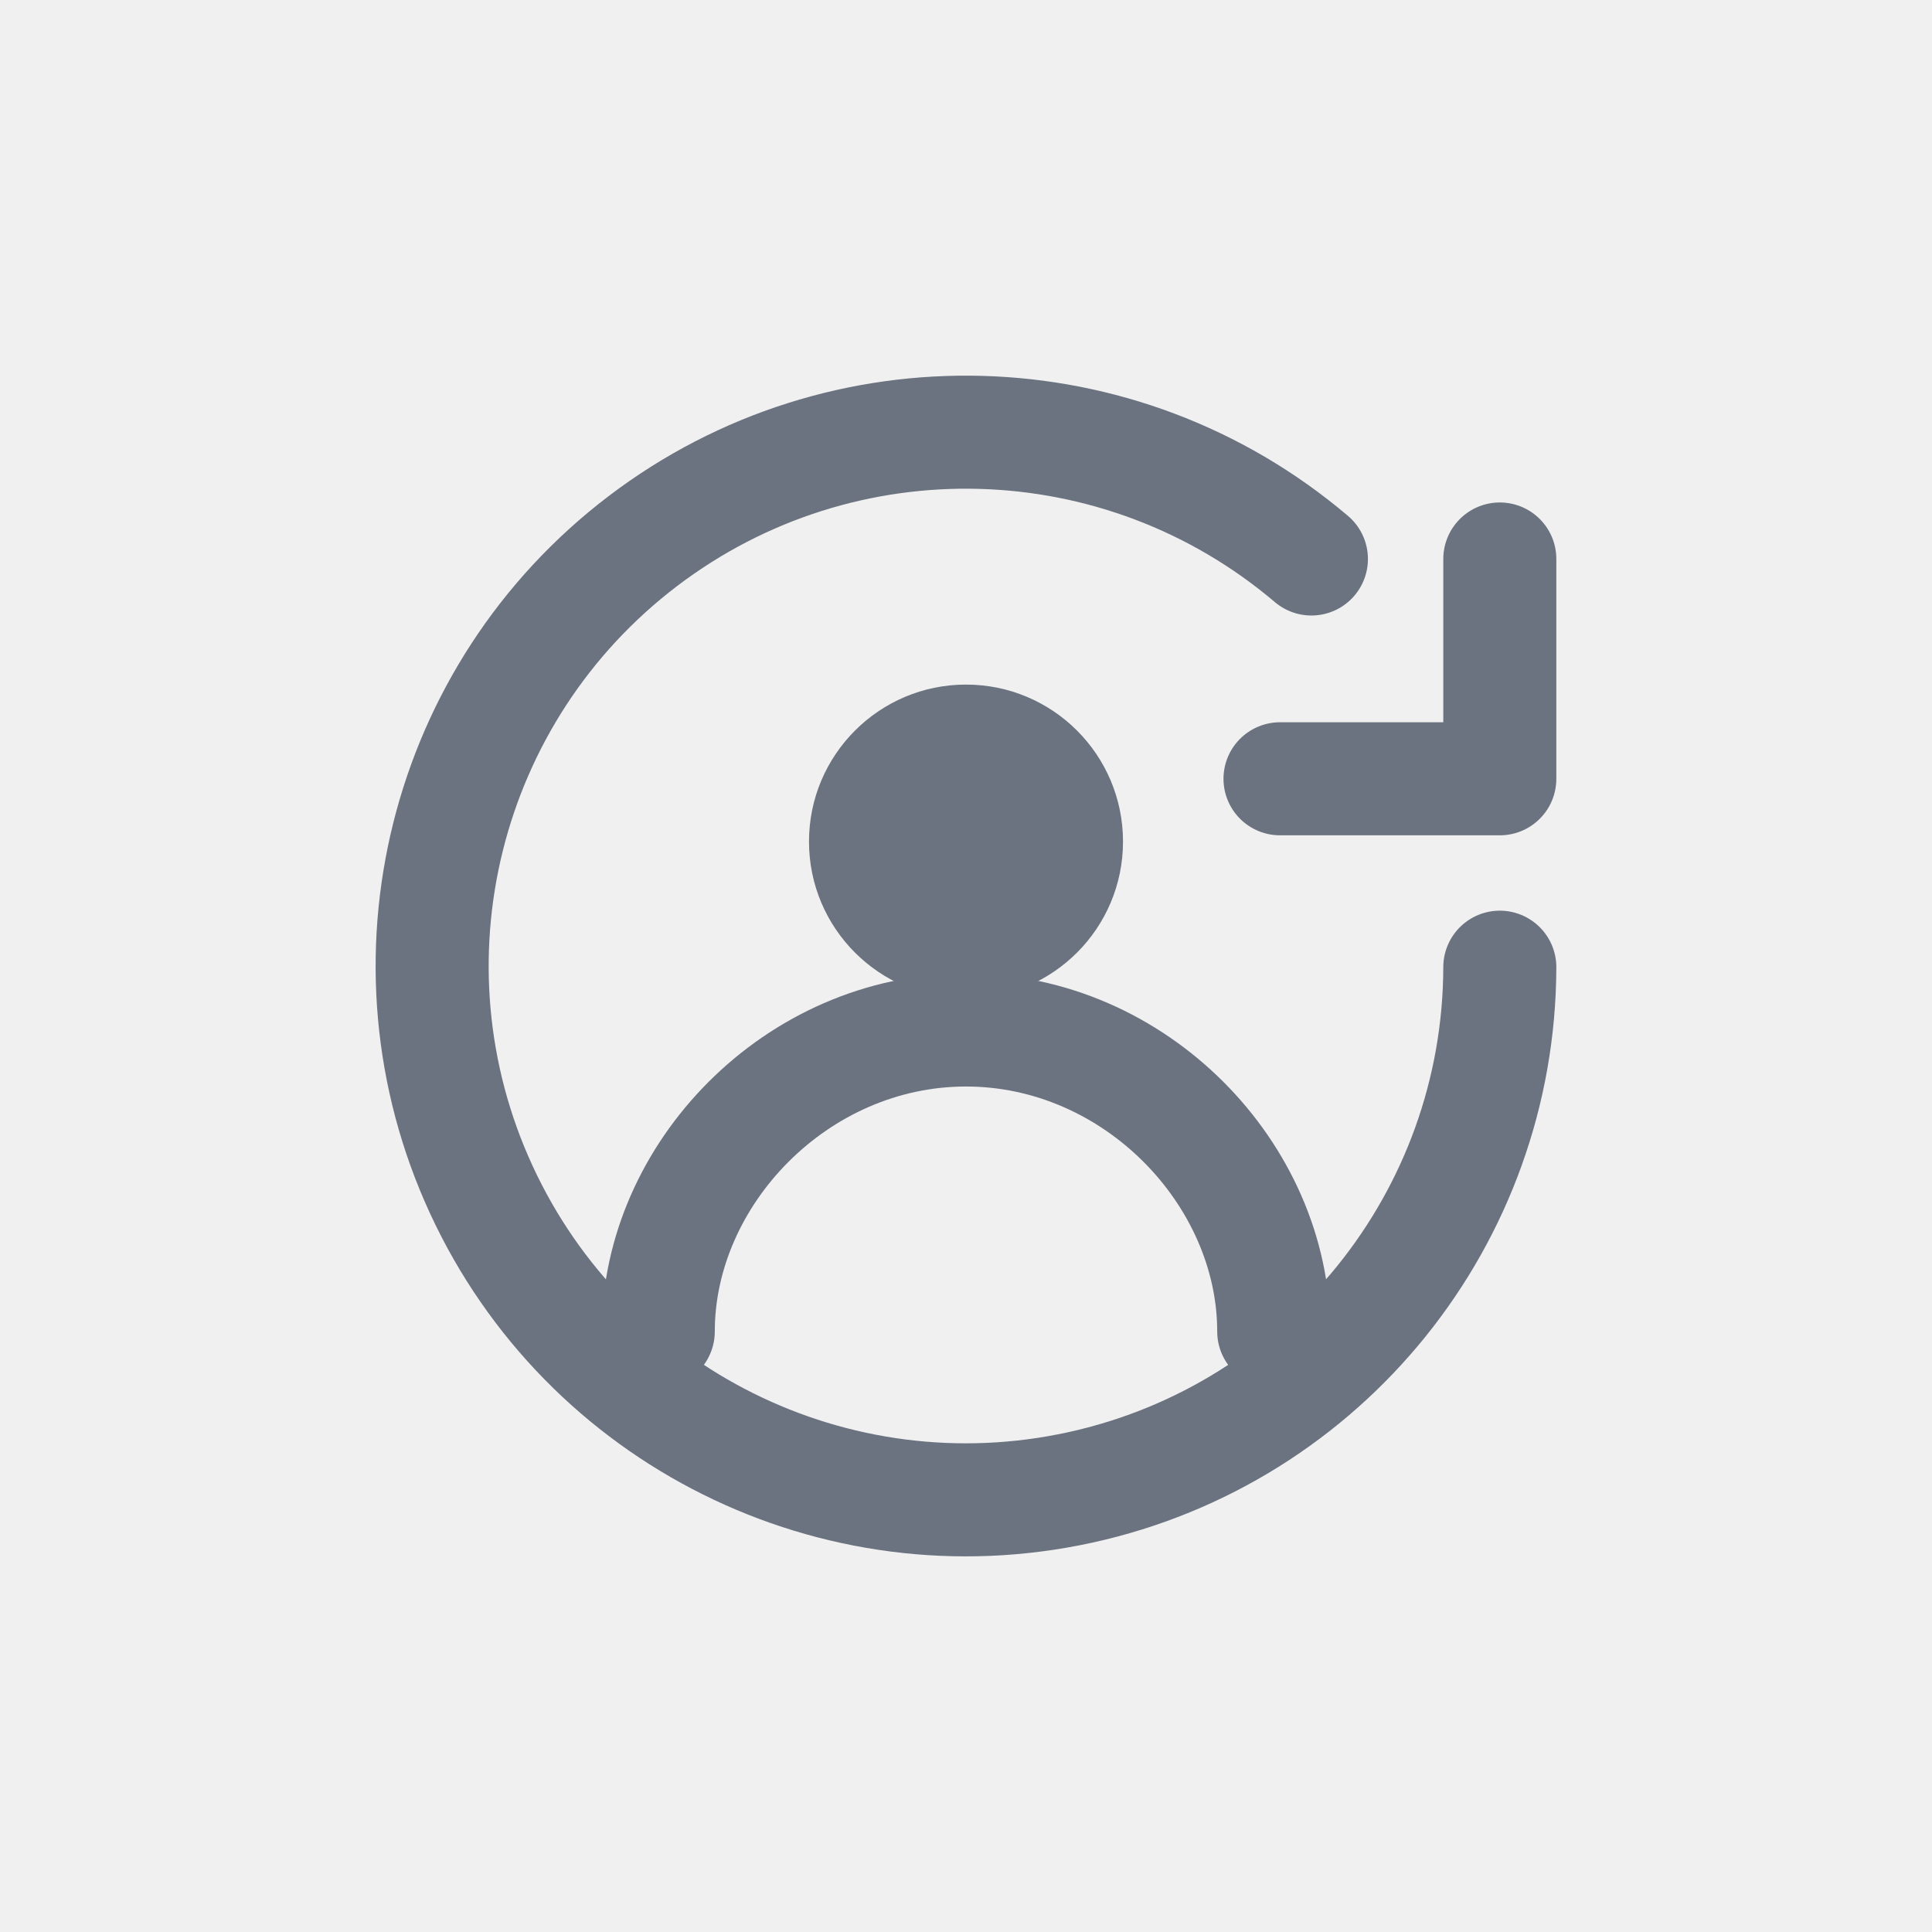
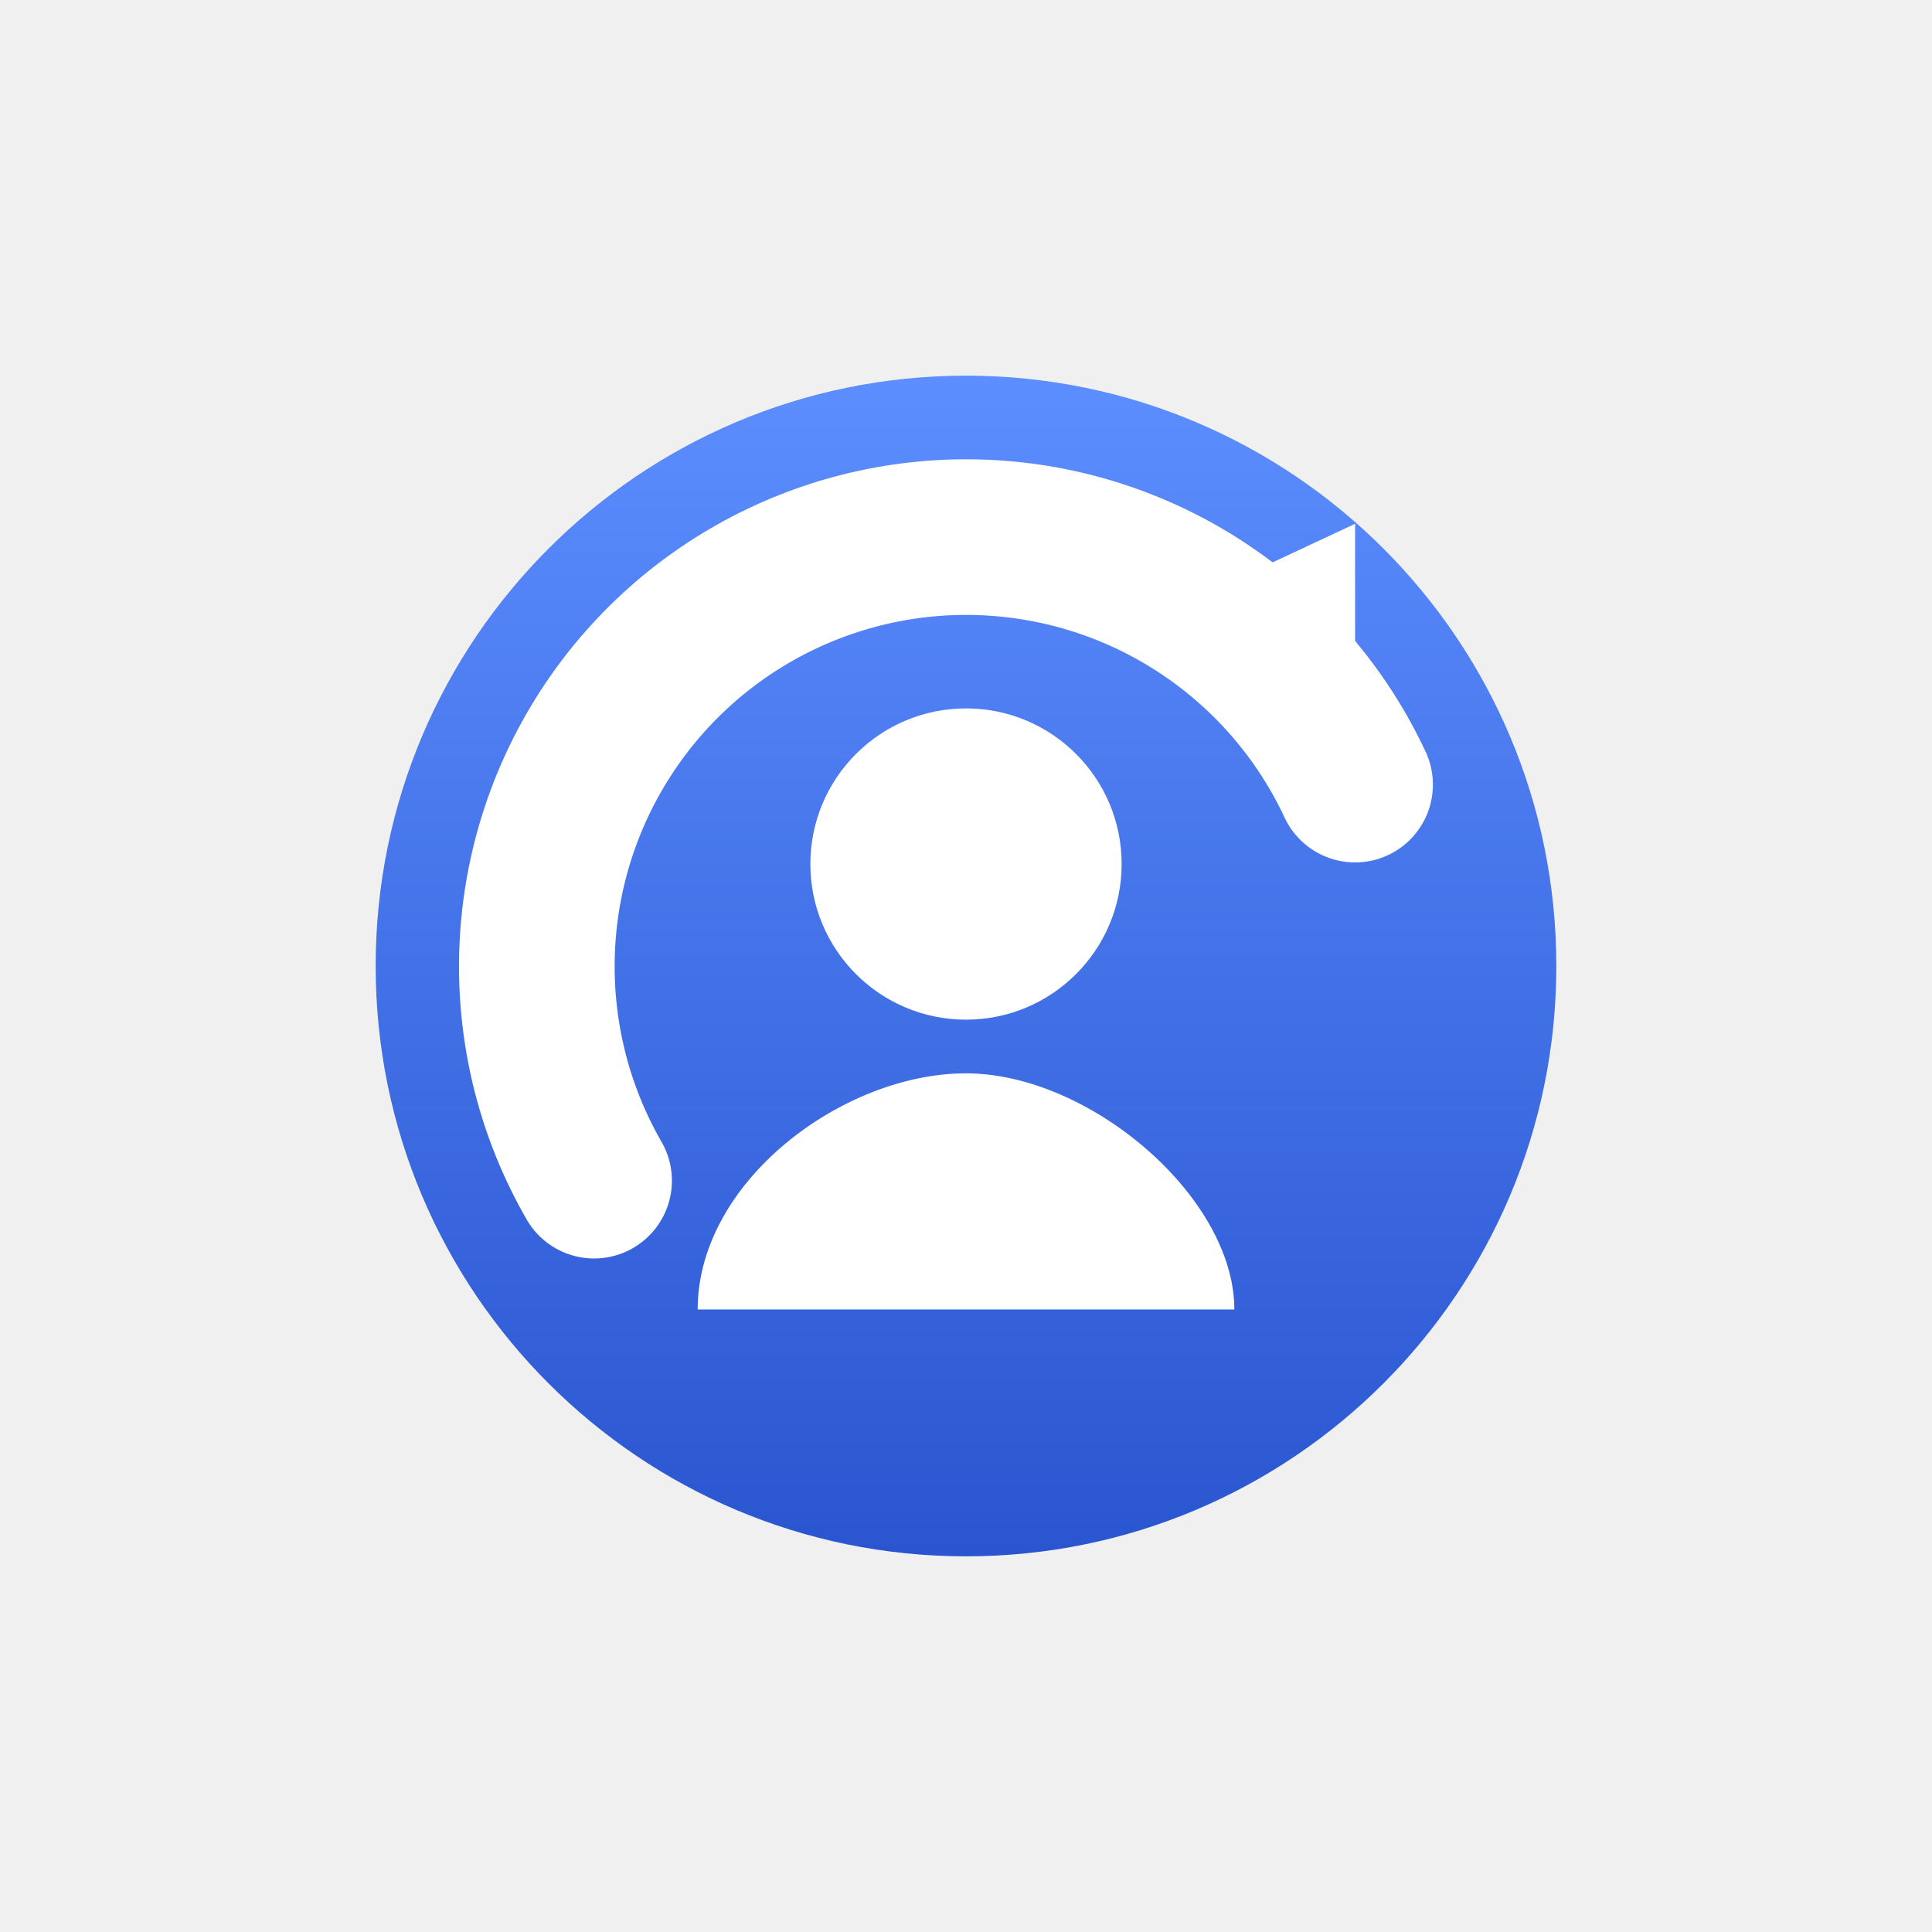
<svg xmlns="http://www.w3.org/2000/svg" width="36" height="36" viewBox="0 0 36 36" fill="none">
-   <g transform="translate(3.957447 3.979681) scale(1.170213)">
-     <path d="M20.5 12a8.5 8.5 0 1 1-3-6.5" stroke="#6B7280" stroke-width="1.8" stroke-linecap="round" />
-     <path d="M20.5 5.5v3.5h-3.5" stroke="#6B7280" stroke-width="1.8" stroke-linecap="round" stroke-linejoin="round" />
-     <circle cx="12" cy="10" r="2.5" fill="#6B7280" />
-     <path d="M7.1 17.8C7.1 15.3 9.3 13 12 13s4.9 2.3 4.9 4.8" stroke="#6B7280" stroke-width="1.8" stroke-linecap="round" />
-   </g>
+   <defs>
+     <linearGradient id="a" x1="18" y1="7" x2="18" y2="29" gradientUnits="userSpaceOnUse">
+       <stop stop-color="#5C8EFF" />
+       <stop offset="1" stop-color="#2A55D0" />
+     </linearGradient>
+   </defs>
+   <circle cx="18" cy="18" r="11" fill="url(#a)" />
+   <path d="M11.07 22A8 8 0 1 1 25.25 14.62" stroke="#FFFFFF" stroke-width="2.9" stroke-linecap="round" />
+   <path d="M25.25 14.62L25.25 9.76L21.53 11.5Z" fill="#FFFFFF" />
+   <circle cx="18" cy="16.1" r="2.9" fill="#FFFFFF" />
+   <path d="M13 24.4c0-2.38 2.7-4.4 5-4.4s5 2.3 5 4.4Z" fill="#FFFFFF" />
</svg>
